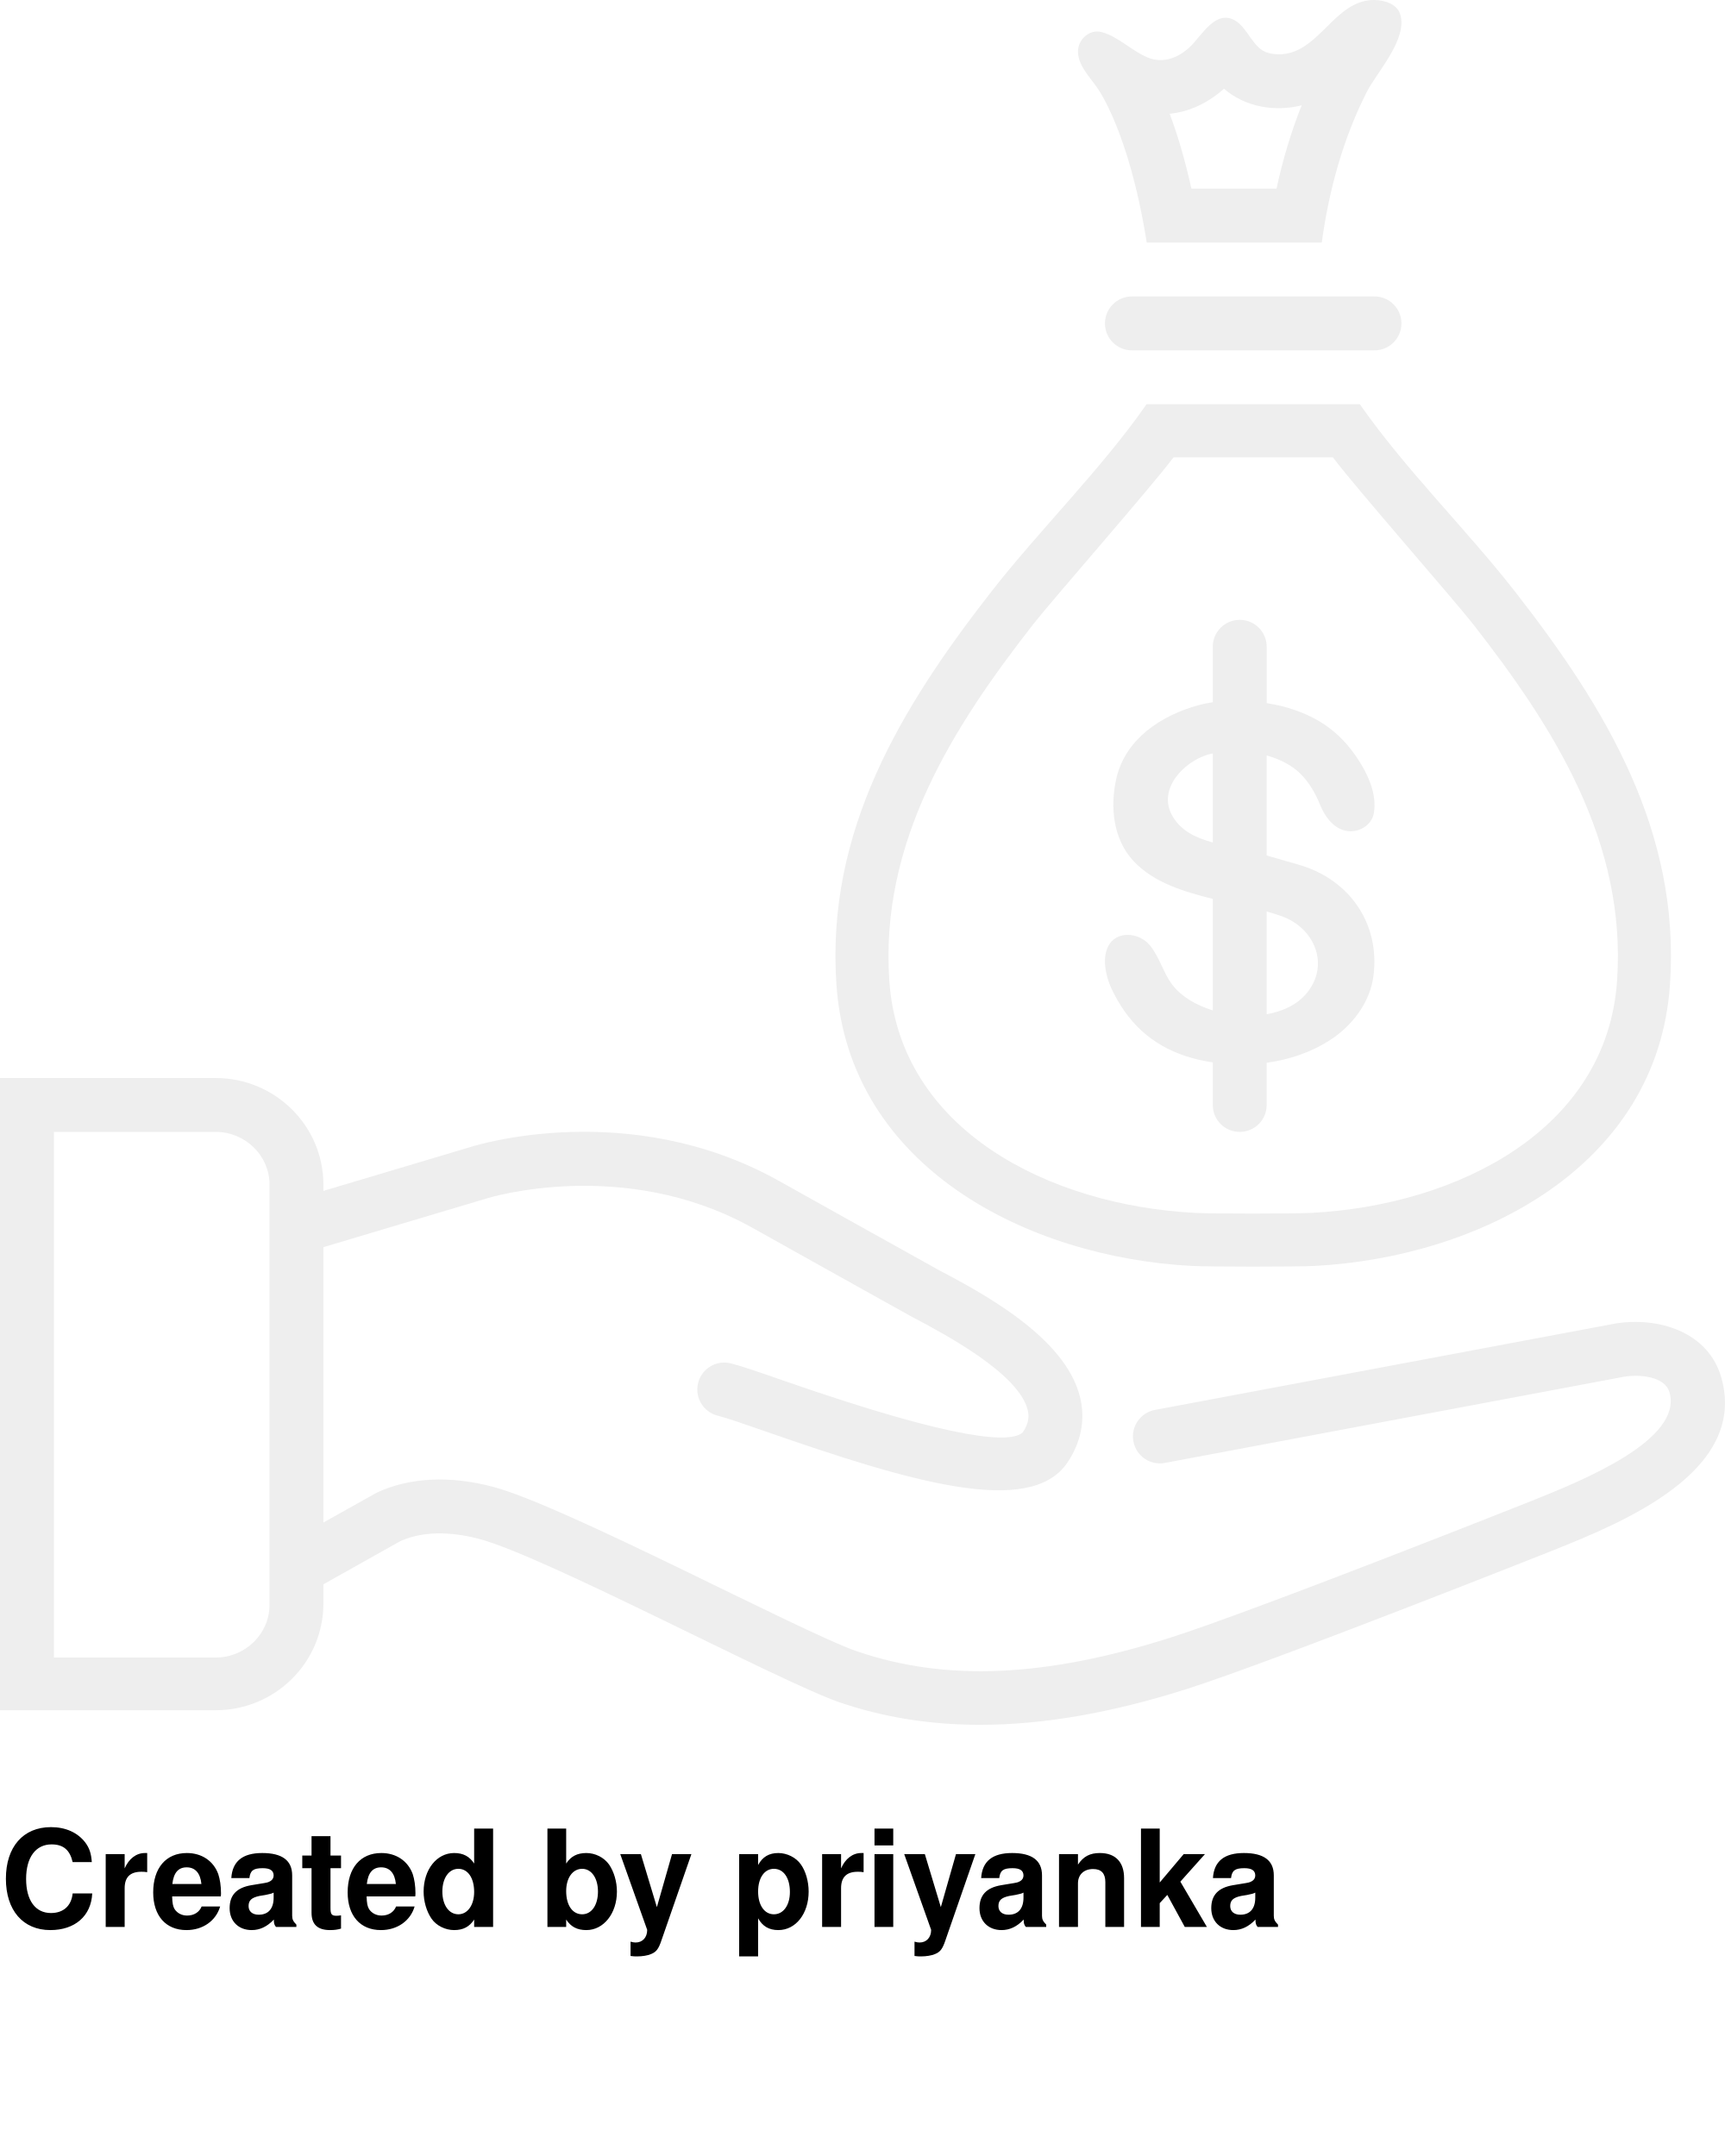
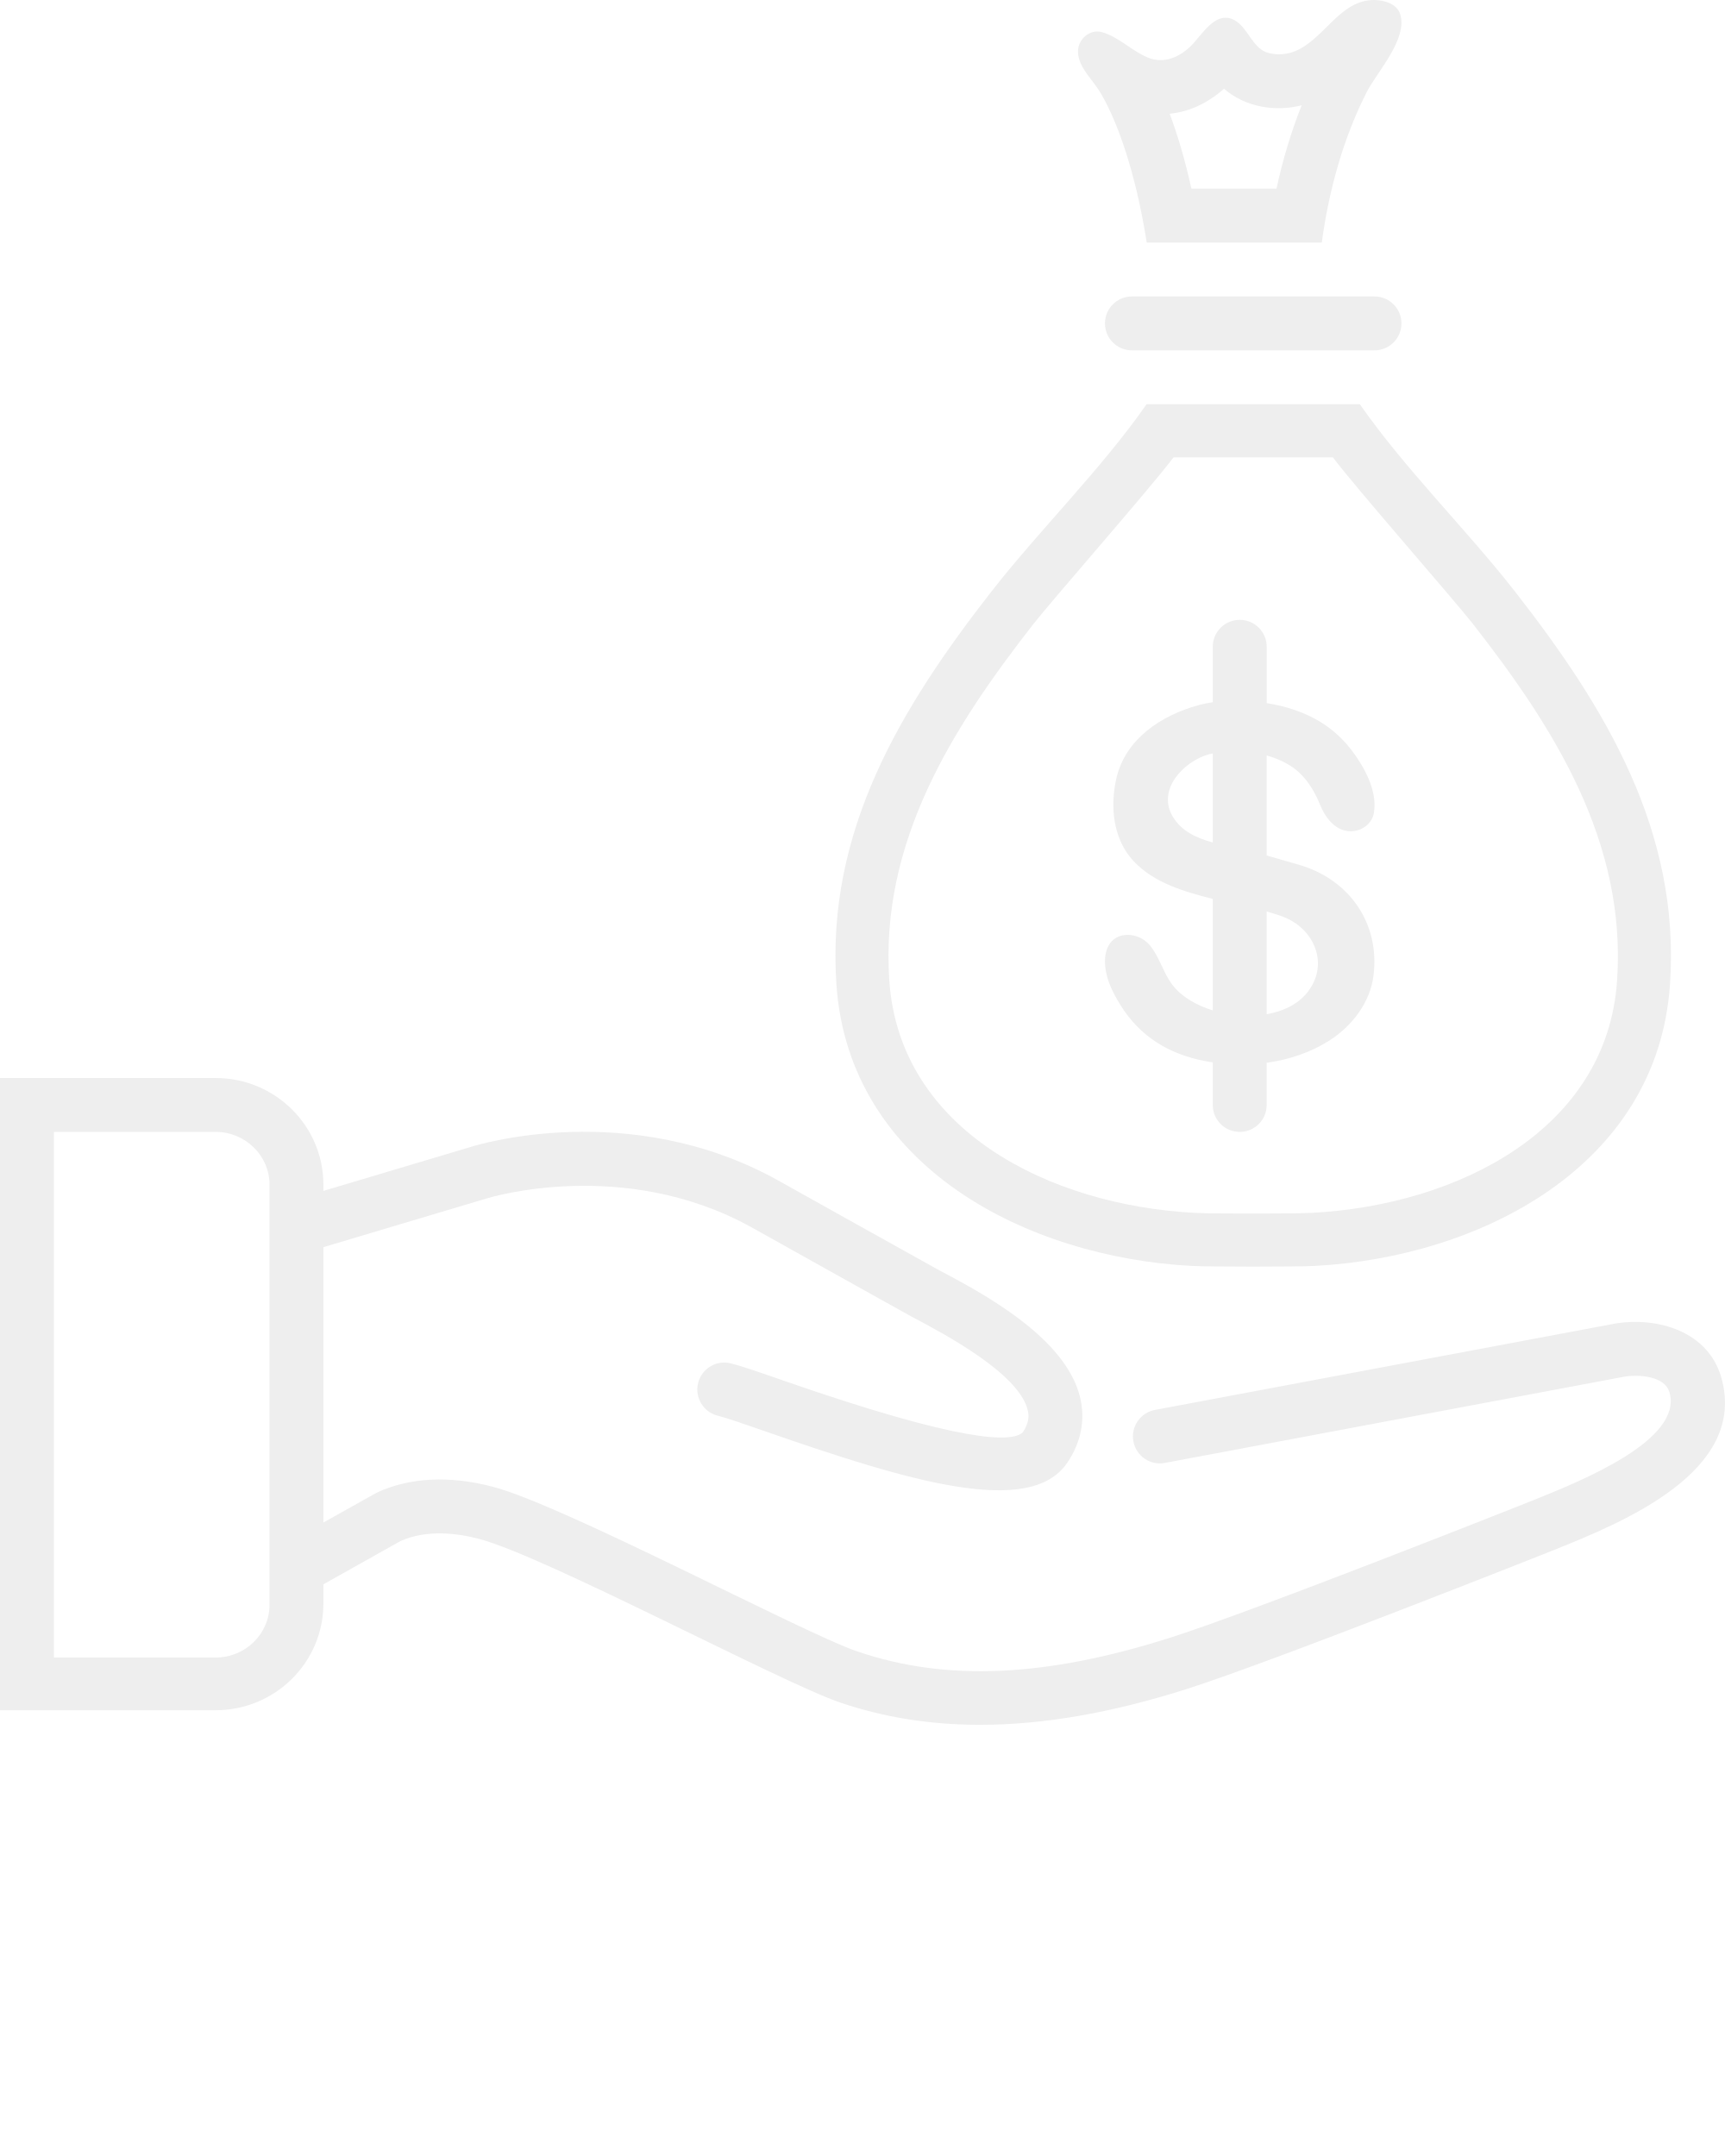
<svg xmlns="http://www.w3.org/2000/svg" version="1.1" x="0px" y="0px" viewBox="0 0 128 160" style="fill: #eee;enable-background:new 0 0 128 128;" xml:space="preserve">
  <path d="M83.466,75.077c1.484,2.104,3.682,3.355,6.525,3.763v3.167c0,1.101,0.894,1.993,2,1.993c1.104,0,2-0.893,2-1.993v-3.138  c1.643-0.225,3.232-0.751,4.635-1.64c1.703-1.079,3.043-2.831,3.293-4.831c0.484-3.868-1.783-7.136-5.537-8.223  c-0.793-0.229-1.59-0.464-2.391-0.688v-7.426c0.711,0.206,1.381,0.498,1.94,0.889c0.963,0.674,1.602,1.724,2.027,2.785  c0.326,0.809,0.936,1.69,1.852,1.906c0.941,0.223,1.994-0.356,2.143-1.345c0.188-1.265-0.283-2.68-1.441-4.324  c-0.719-1.017-1.59-1.834-2.588-2.43c-1.197-0.713-2.545-1.145-3.932-1.363v-4.186c0-1.102-0.896-1.994-2-1.994  c-1.106,0-2,0.893-2,1.994v4.118c-0.35,0.051-0.697,0.121-1.033,0.212c-2.832,0.774-5.484,2.541-6.137,5.508  c-0.455,2.07-0.223,4.456,1.291,6.071c1.529,1.632,3.748,2.263,5.879,2.808v8.273c-1.252-0.389-2.354-1.041-3.012-1.915  c-0.68-0.904-0.934-2.044-1.662-2.921c-0.793-0.957-2.473-1.121-3.086,0.075c-0.467,0.911-0.178,2.228,0.229,3.113  C82.735,73.935,83.085,74.534,83.466,75.077z M93.991,67.646c0.387,0.106,0.769,0.222,1.143,0.358  c2.434,0.891,3.545,3.608,1.834,5.693c-0.701,0.854-1.775,1.359-2.977,1.571V67.646z M87.034,60.622  c-1.215-2.002,0.77-4.089,2.629-4.634c0.106-0.031,0.219-0.049,0.328-0.074v6.607C88.786,62.191,87.688,61.695,87.034,60.622z" />
  <path d="M62.064,73.048c0.925,13.602,14.234,20.259,26.359,20.898c1.3,0.069,7.768,0.073,9.138,0  c12.127-0.64,25.434-7.297,26.358-20.898c0.776-11.359-4.774-20.527-11.492-29.136c-3.585-4.595-8.198-9.13-11.52-13.912H85.076  c-3.321,4.782-7.935,9.317-11.52,13.912C66.841,52.521,61.288,61.688,62.064,73.048z M87.079,33.943h11.825  c1.782,2.357,8.996,10.57,10.422,12.398c5.957,7.633,11.371,16.118,10.666,26.438c-0.756,11.115-11.913,16.661-22.639,17.228  c-1.363,0.072-7.383,0.071-8.621,0.005l-0.102-0.005c-10.724-0.566-21.883-6.112-22.64-17.23  c-0.705-10.315,4.712-18.802,10.668-26.438C78.084,44.514,85.298,36.301,87.079,33.943z" />
  <path d="M83.991,22c-1.104,0-2,0.896-2,2s0.896,2,2,2h18c1.104,0,2-0.896,2-2s-0.896-2-2-2H83.991z" />
  <path d="M101.96,0c-2.541,0-3.693,2.898-5.838,3.788c-0.633,0.263-1.348,0.314-2.009,0.14c-1.166-0.309-1.512-1.891-2.51-2.433  c-1.424-0.772-2.433,1.151-3.272,1.953c-0.88,0.84-2.026,1.31-3.203,0.805c-1.17-0.499-2.121-1.509-3.347-1.864  c-0.893-0.259-1.747,0.491-1.788,1.354c-0.051,1.045,0.839,1.932,1.392,2.728c0,0,2.366,3.102,3.706,11.529H98.08  c0.531-3.916,1.607-7.789,3.356-11.208c0.727-1.423,3.072-3.94,2.451-5.77C103.634,0.279,102.704,0,101.96,0z M94.721,14h-6.315  c-0.504-2.281-1.07-4.113-1.613-5.556c1.117-0.113,2.564-0.561,4.033-1.857c1.56,1.355,3.787,1.737,5.763,1.226  C95.815,9.751,95.191,11.818,94.721,14z" />
  <path d="M119.94,98.207c-0.214,0.034-21.546,4.041-34.242,6.426c-1.086,0.204-1.801,1.249-1.597,2.336  c0.204,1.085,1.245,1.801,2.335,1.597c11.593-2.179,33.651-6.321,34.12-6.405c1.151-0.178,2.995-0.013,3.328,1.176  c0.989,3.523-6.465,6.527-10.048,7.973c-0.543,0.219-20.689,8.217-26.989,10.222c-9.258,2.945-16.643,3.271-23.235,1.022  c-4.067-1.388-21.666-10.797-27.023-12.214c-3.215-0.852-6.2-0.701-8.632,0.431c-0.046,0.021-3.959,2.217-3.959,2.217V92.553  l12.149-3.625c0.102-0.033,10.107-3.114,19.606,2.146c0,0,11.442,6.398,11.948,6.665c2.356,1.247,7.877,4.169,8.554,6.888  c0.096,0.386,0.141,0.926-0.36,1.666c-0.815,0.786-4.546,0.759-17.721-3.823c-1.82-0.633-3.134-1.091-3.949-1.294  c-1.074-0.267-2.157,0.387-2.424,1.46c-0.266,1.072,0.387,2.157,1.459,2.424c0.639,0.158,2.012,0.636,3.601,1.188  c10.578,3.679,19.558,6.394,22.331,2.309c1.035-1.525,1.362-3.22,0.945-4.896c-1.108-4.453-7.261-7.709-10.566-9.458  c-0.457-0.241-11.881-6.628-11.881-6.628c-10.99-6.085-22.276-2.61-22.719-2.471l-10.974,3.274v-0.459  c0-4.373-3.581-7.918-7.999-7.918H0v46.918h15.998c4.418,0,7.999-3.545,7.999-7.918v-1.426l5.71-3.206  c1.975-0.891,4.272-0.581,5.858-0.161c4.905,1.297,22.38,10.639,26.755,12.132c3.245,1.106,6.698,1.661,10.404,1.661  c4.682,0,9.766-0.885,15.335-2.657c6.397-2.036,26.757-10.117,27.272-10.324c5.019-2.023,14.361-5.791,12.402-12.765  C126.763,98.796,123.014,97.733,119.94,98.207z M20,119.092c0,2.16-1.795,3.917-4,3.917H4V84h12c2.205,0,4,1.757,4,3.917V119.092z" />
-   <text x="0" y="143" fill="#000000" font-size="10px" font-weight="bold" font-family="'Helvetica Neue', Helvetica, Arial-Unicode, Arial, Sans-serif">Created by priyanka</text>
</svg>
